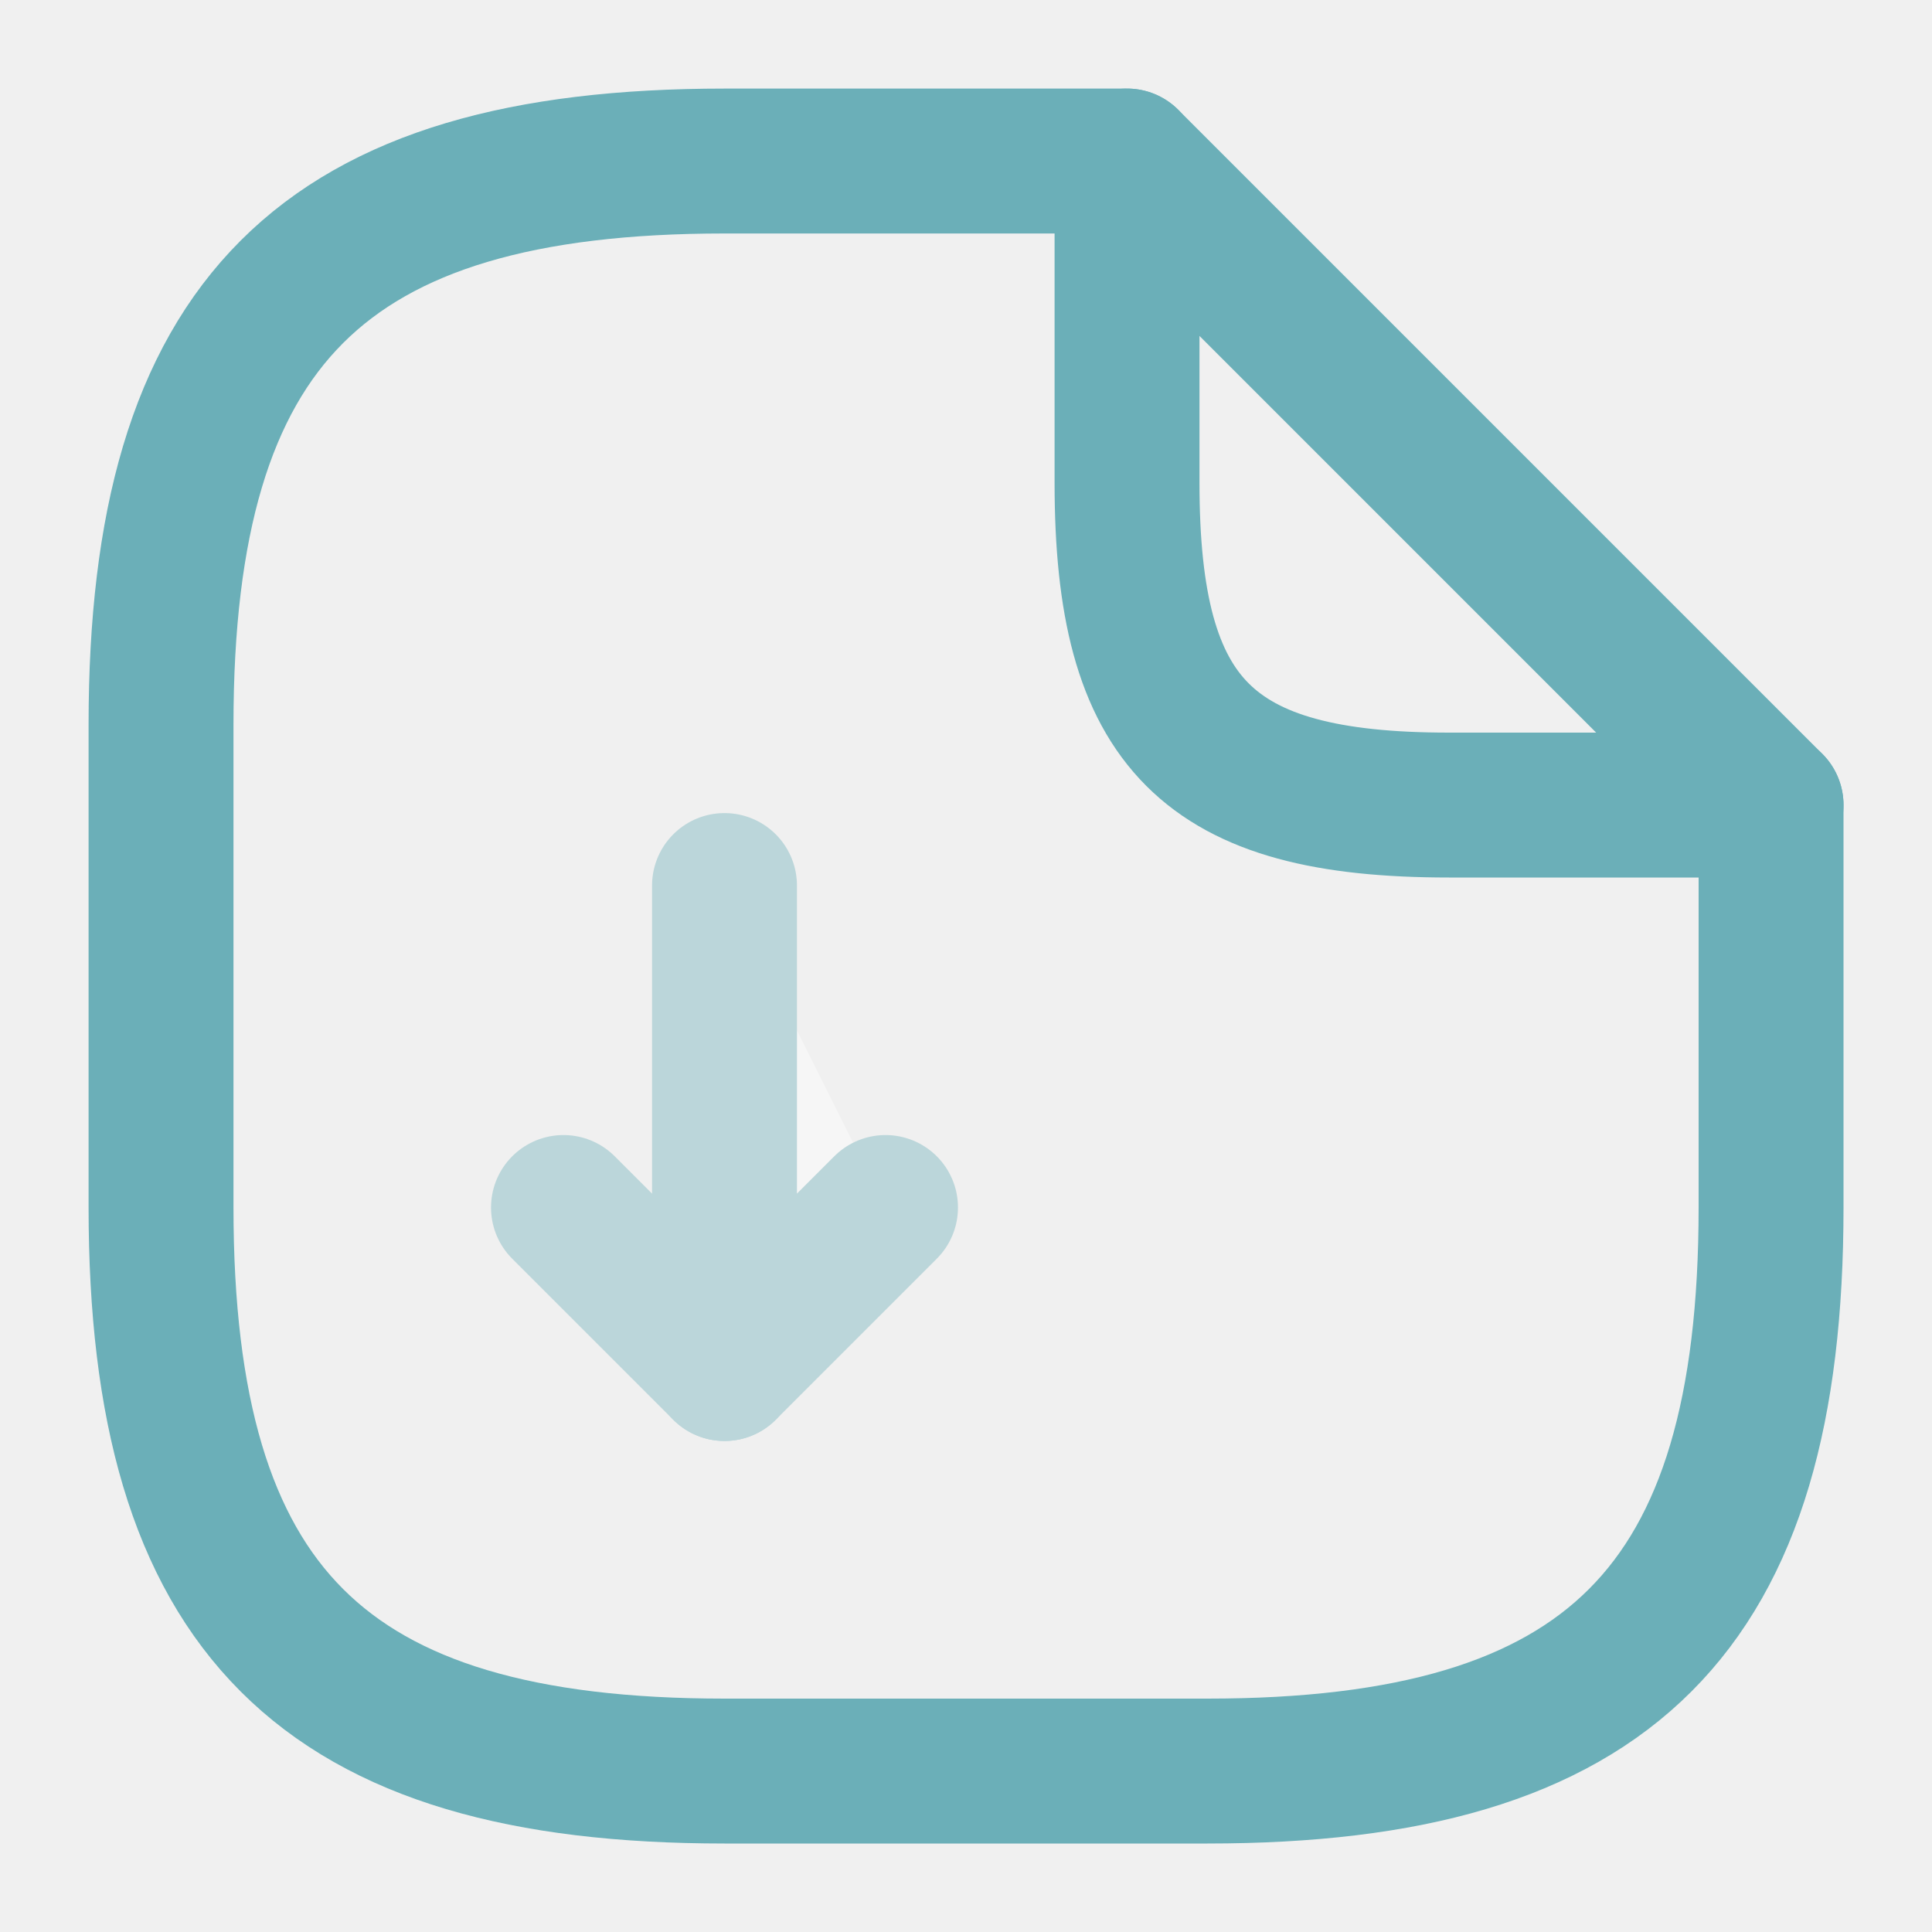
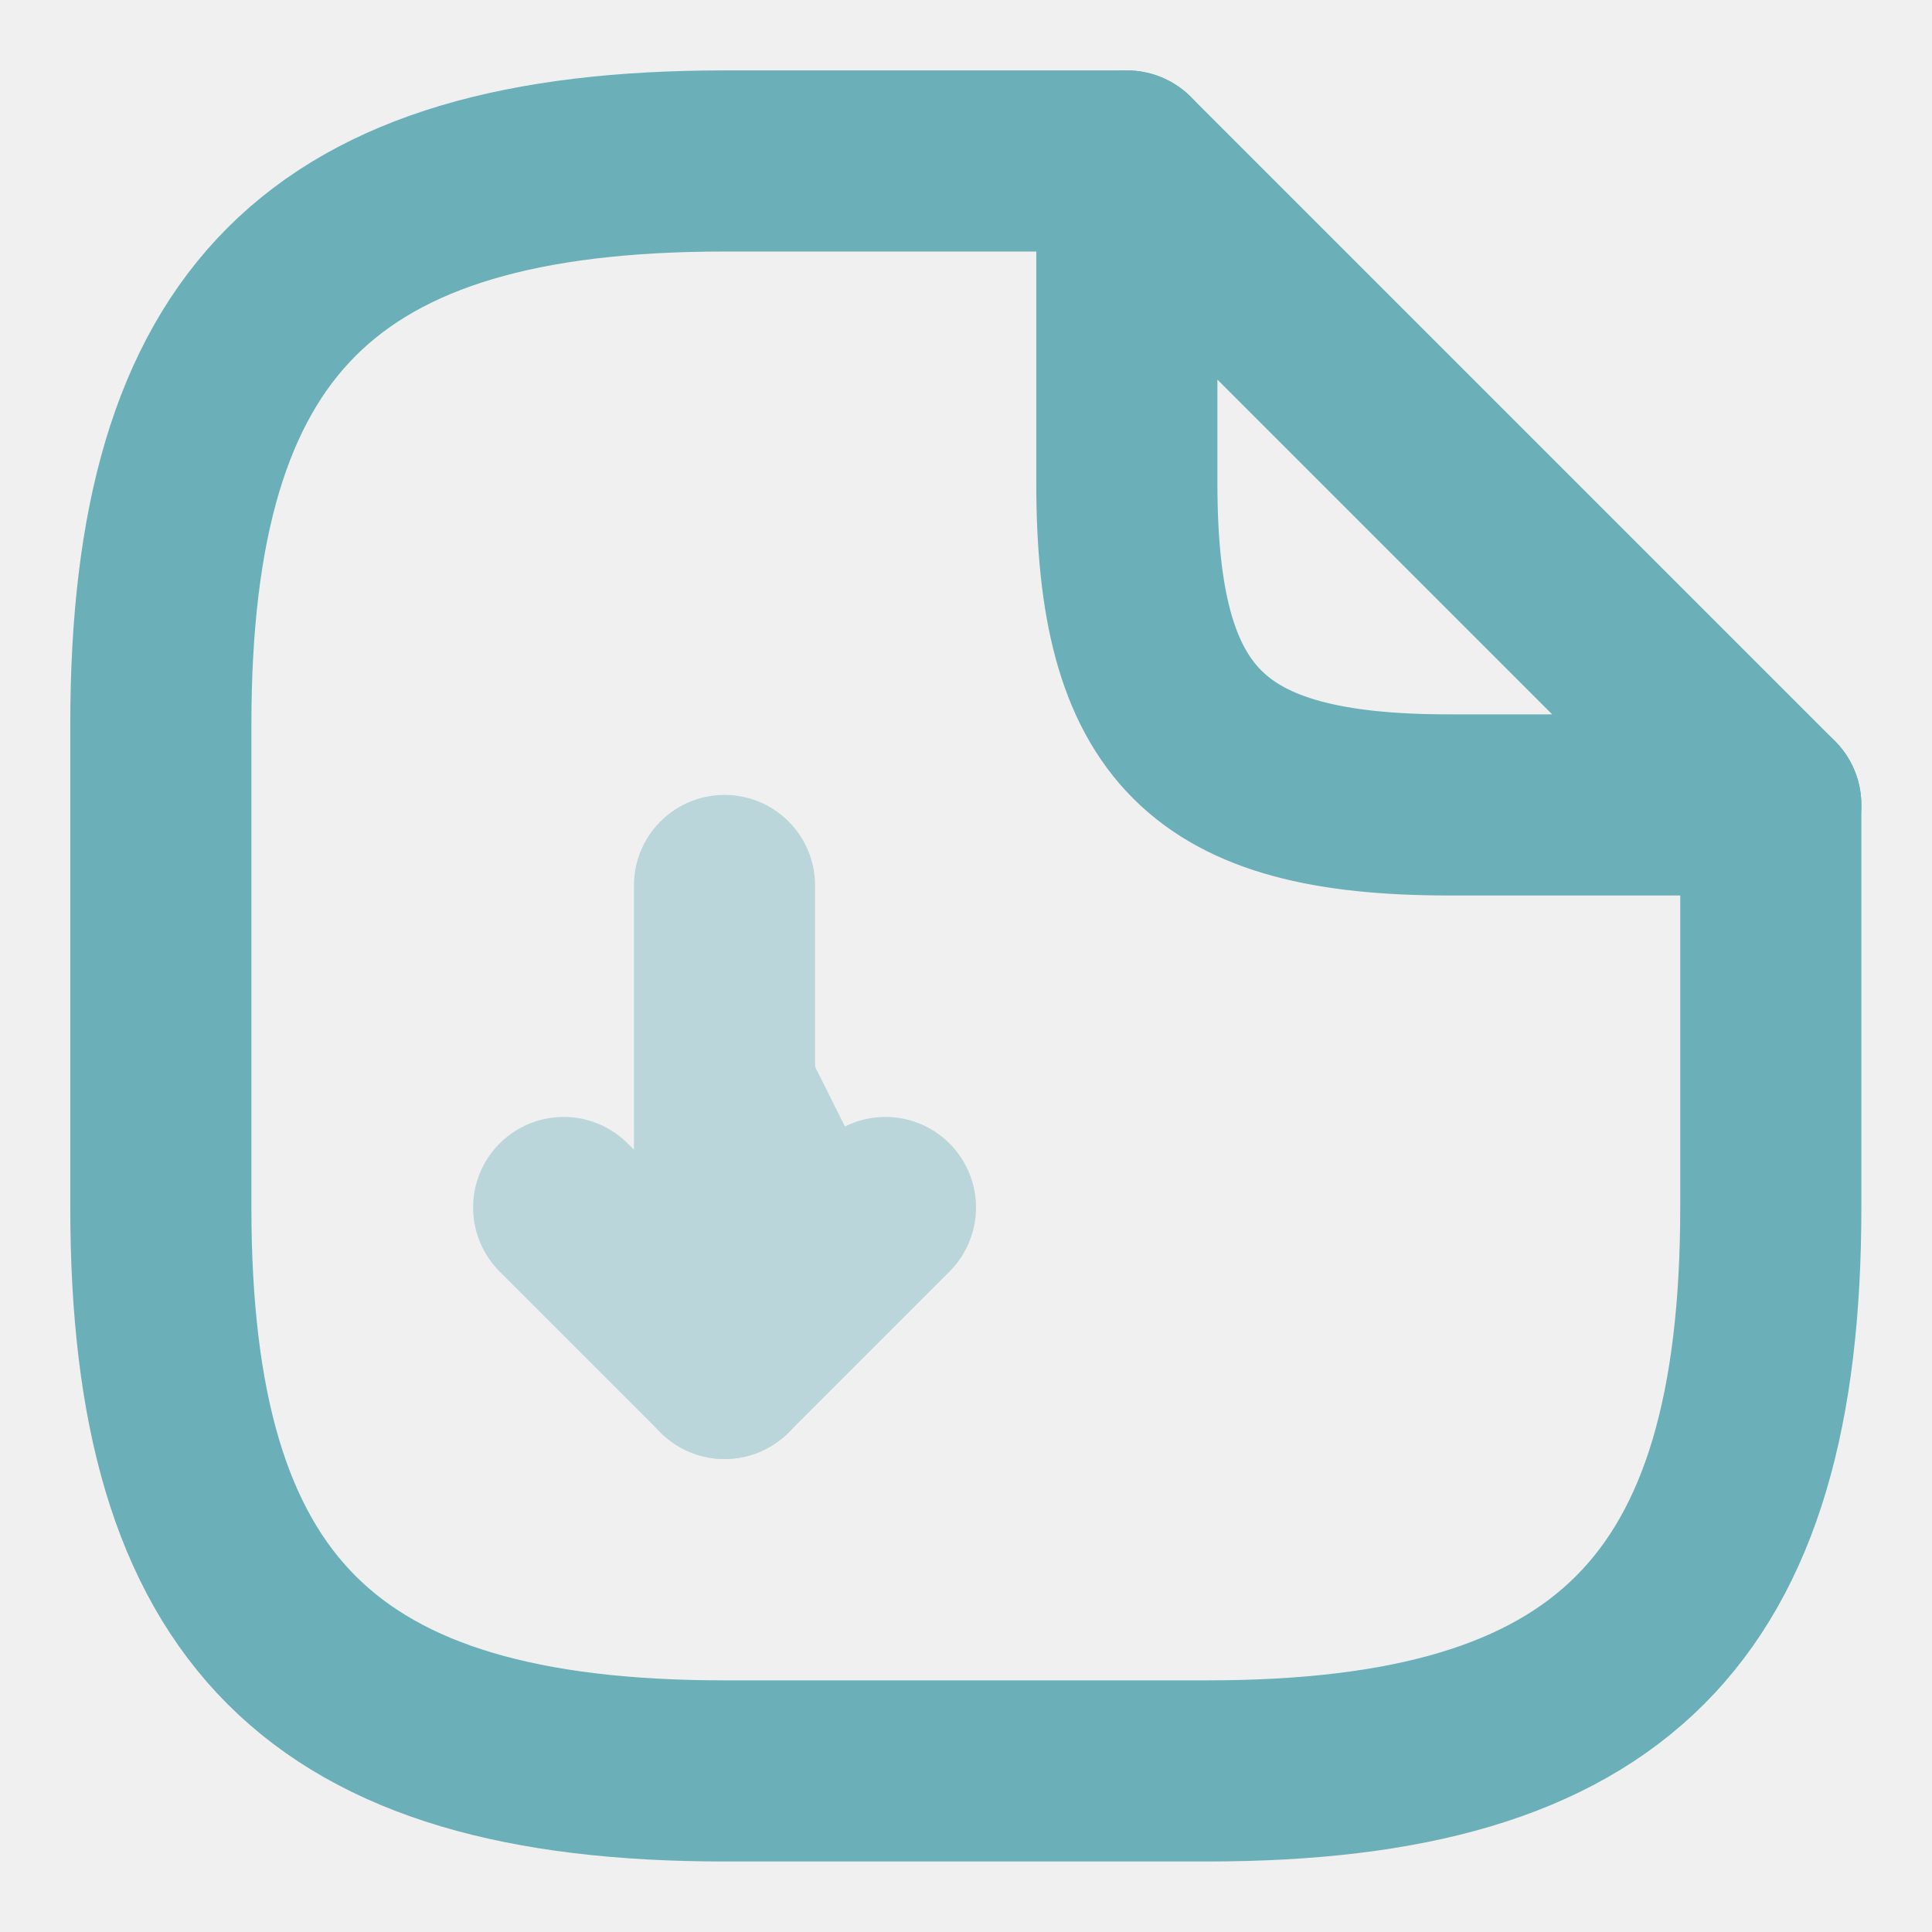
- <svg xmlns="http://www.w3.org/2000/svg" width="20" height="20" viewBox="0 0 20 20" fill="none">
+ <svg xmlns="http://www.w3.org/2000/svg" width="16" height="16" viewBox="0 0 16 16" fill="none">
  <g opacity="0.4">
-     <path d="M7.5 9.167V14.167L9.167 12.5" fill="white" />
-     <path d="M7.5 9.167V14.167L9.167 12.5" stroke="#6BAFB8" stroke-width="1.5" stroke-linecap="round" stroke-linejoin="round" />
-     <path d="M7.5 14.167L5.833 12.5" stroke="#6BAFB8" stroke-width="1.5" stroke-linecap="round" stroke-linejoin="round" />
+     <path d="M6 7.333V11.333L7.333 10" fill="#6BAFB8" />
+     <path d="M6 7.333V11.333L7.333 10" stroke="#6BAFB8" stroke-width="1.5" stroke-linecap="round" stroke-linejoin="round" />
+     <path d="M6.001 11.333L4.668 10" stroke="#6BAFB8" stroke-width="1.5" stroke-linecap="round" stroke-linejoin="round" />
  </g>
-   <path d="M18.334 8.334V12.5C18.334 16.667 16.667 18.334 12.5 18.334H7.5C3.334 18.334 1.667 16.667 1.667 12.5V7.5C1.667 3.334 3.334 1.667 7.5 1.667H11.667" stroke="#6BAFB8" stroke-width="1.5" stroke-linecap="round" stroke-linejoin="round" />
-   <path d="M18.334 8.334H15C12.5 8.334 11.667 7.5 11.667 5V1.667L18.334 8.334Z" stroke="#6BAFB8" stroke-width="1.5" stroke-linecap="round" stroke-linejoin="round" />
+   <path d="M14.665 6.666V10C14.665 13.333 13.332 14.666 9.999 14.666H5.999C2.665 14.666 1.332 13.333 1.332 10V6C1.332 2.666 2.665 1.333 5.999 1.333H9.332" stroke="#6BAFB8" stroke-width="1.5" stroke-linecap="round" stroke-linejoin="round" />
+   <path d="M14.665 6.666H11.999C9.999 6.666 9.332 6 9.332 4V1.333L14.665 6.666Z" stroke="#6BAFB8" stroke-width="1.5" stroke-linecap="round" stroke-linejoin="round" />
</svg>
